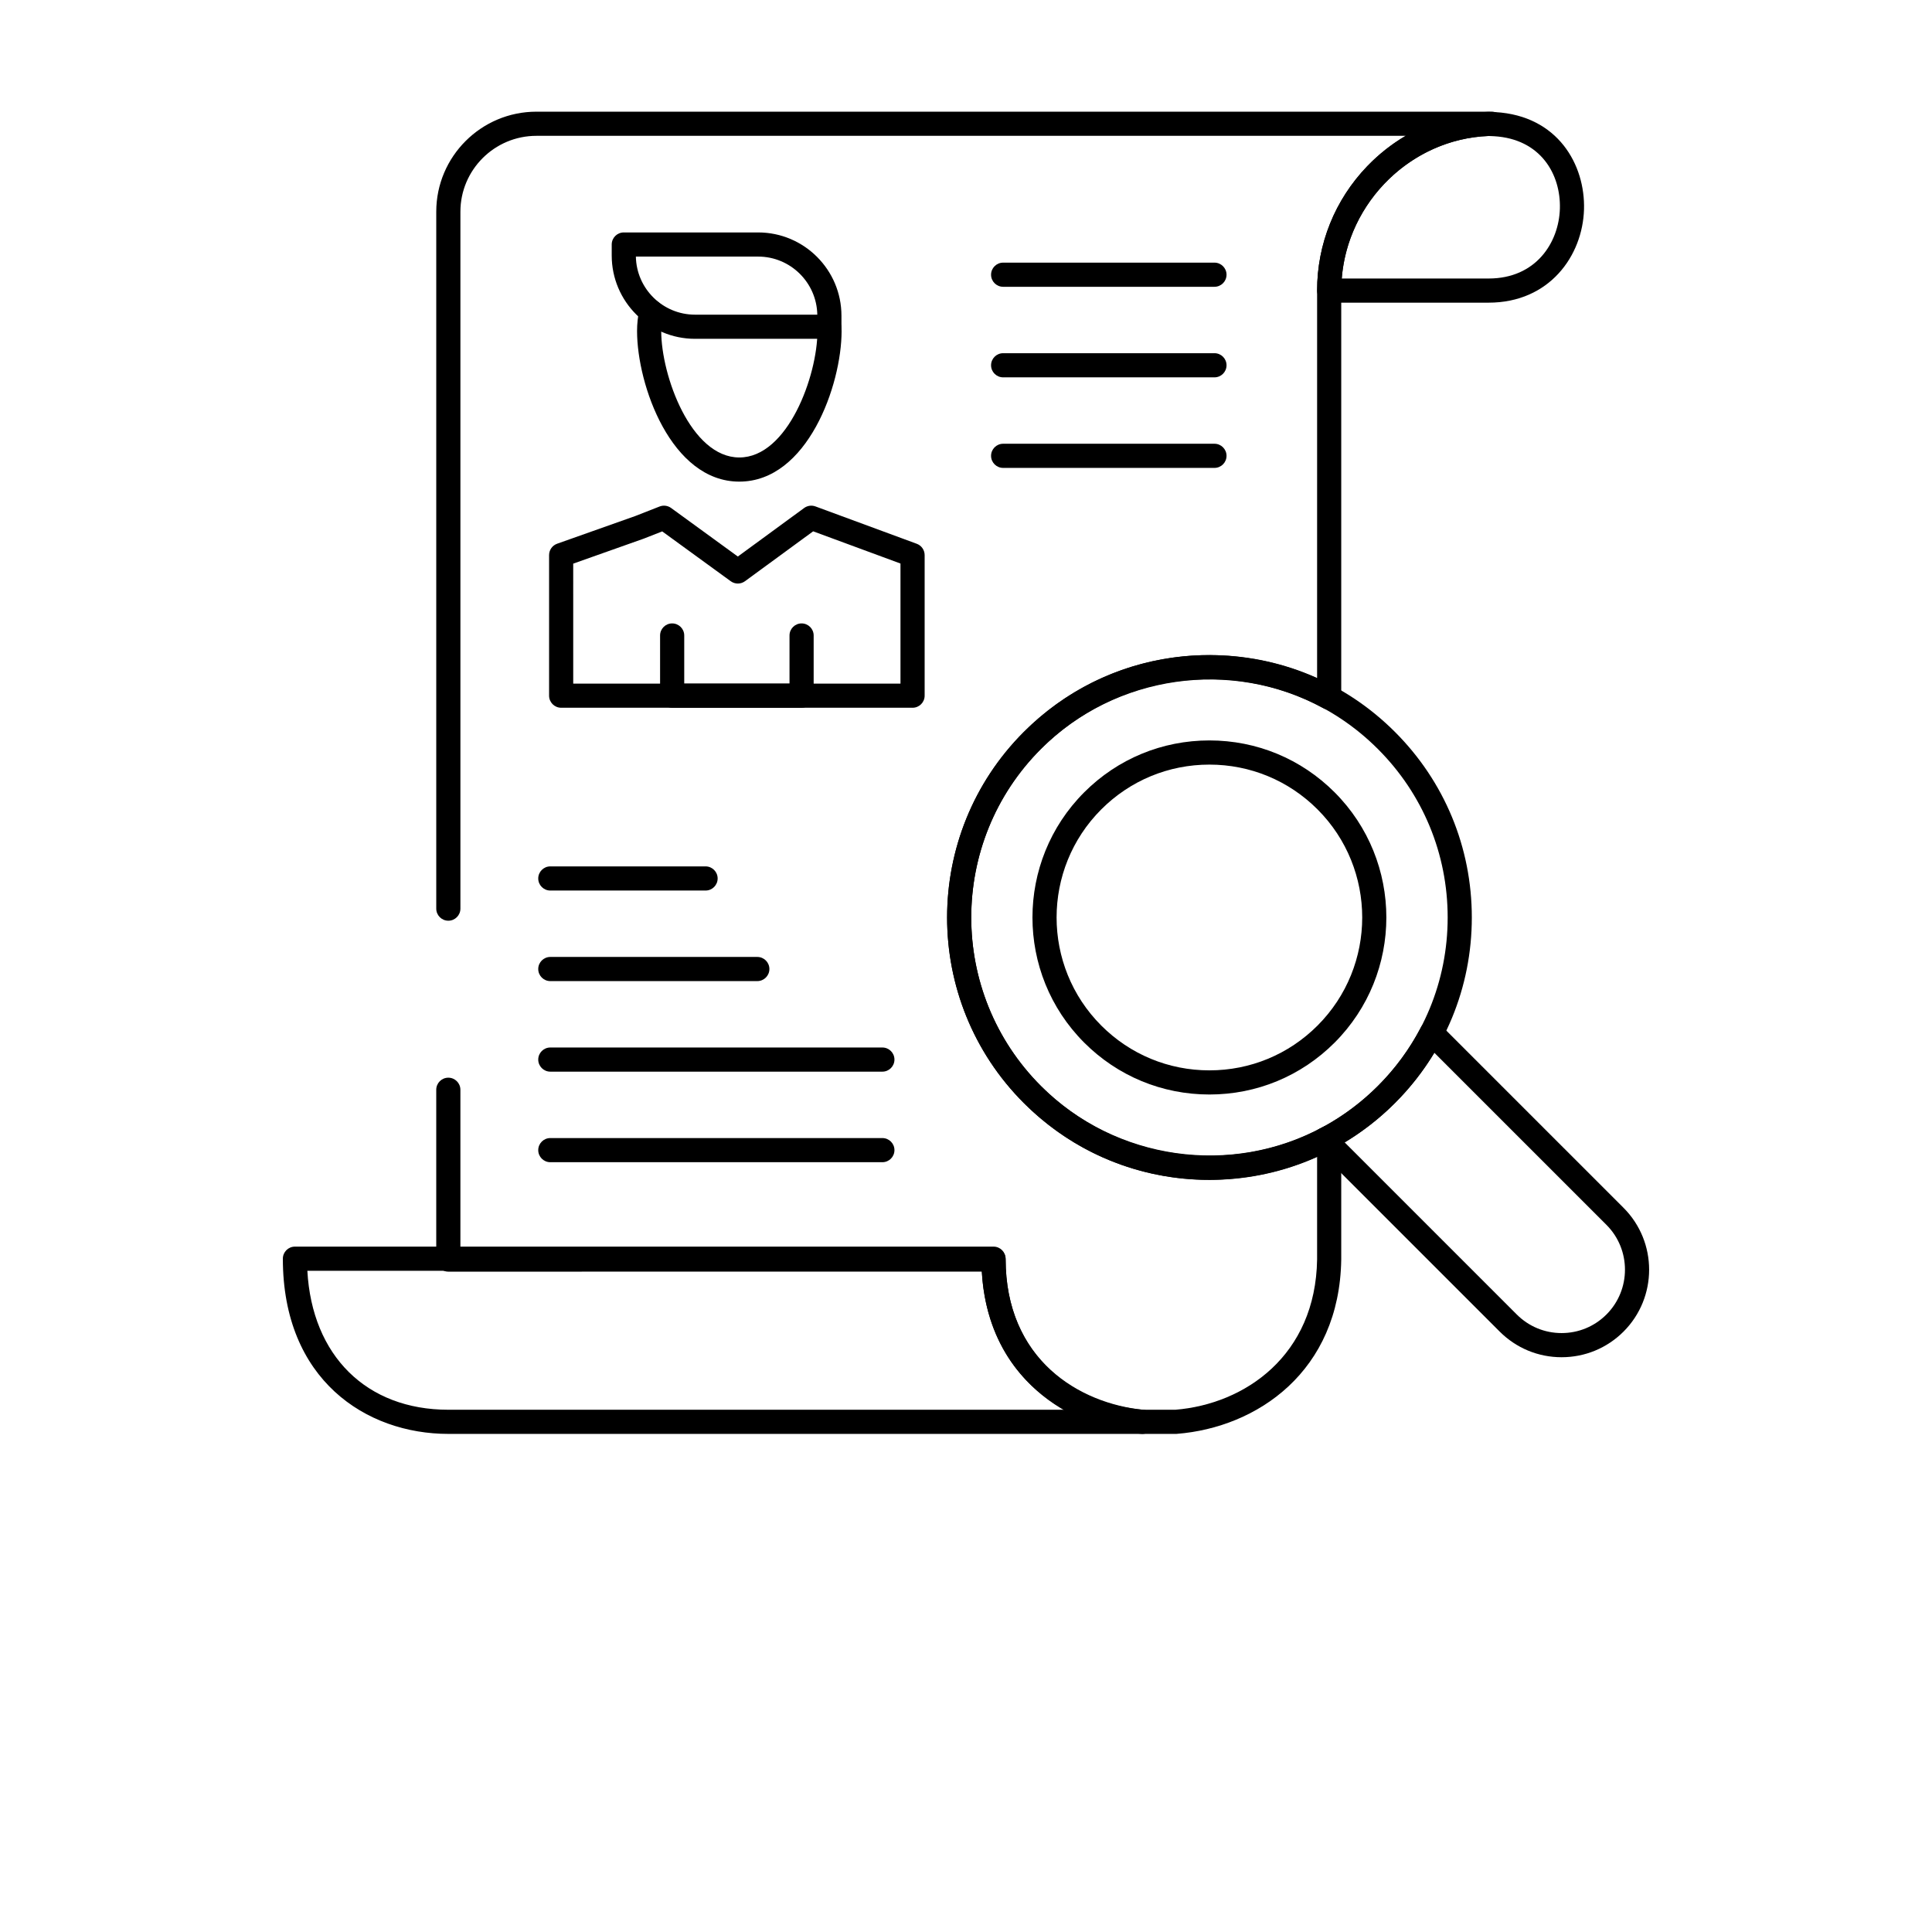
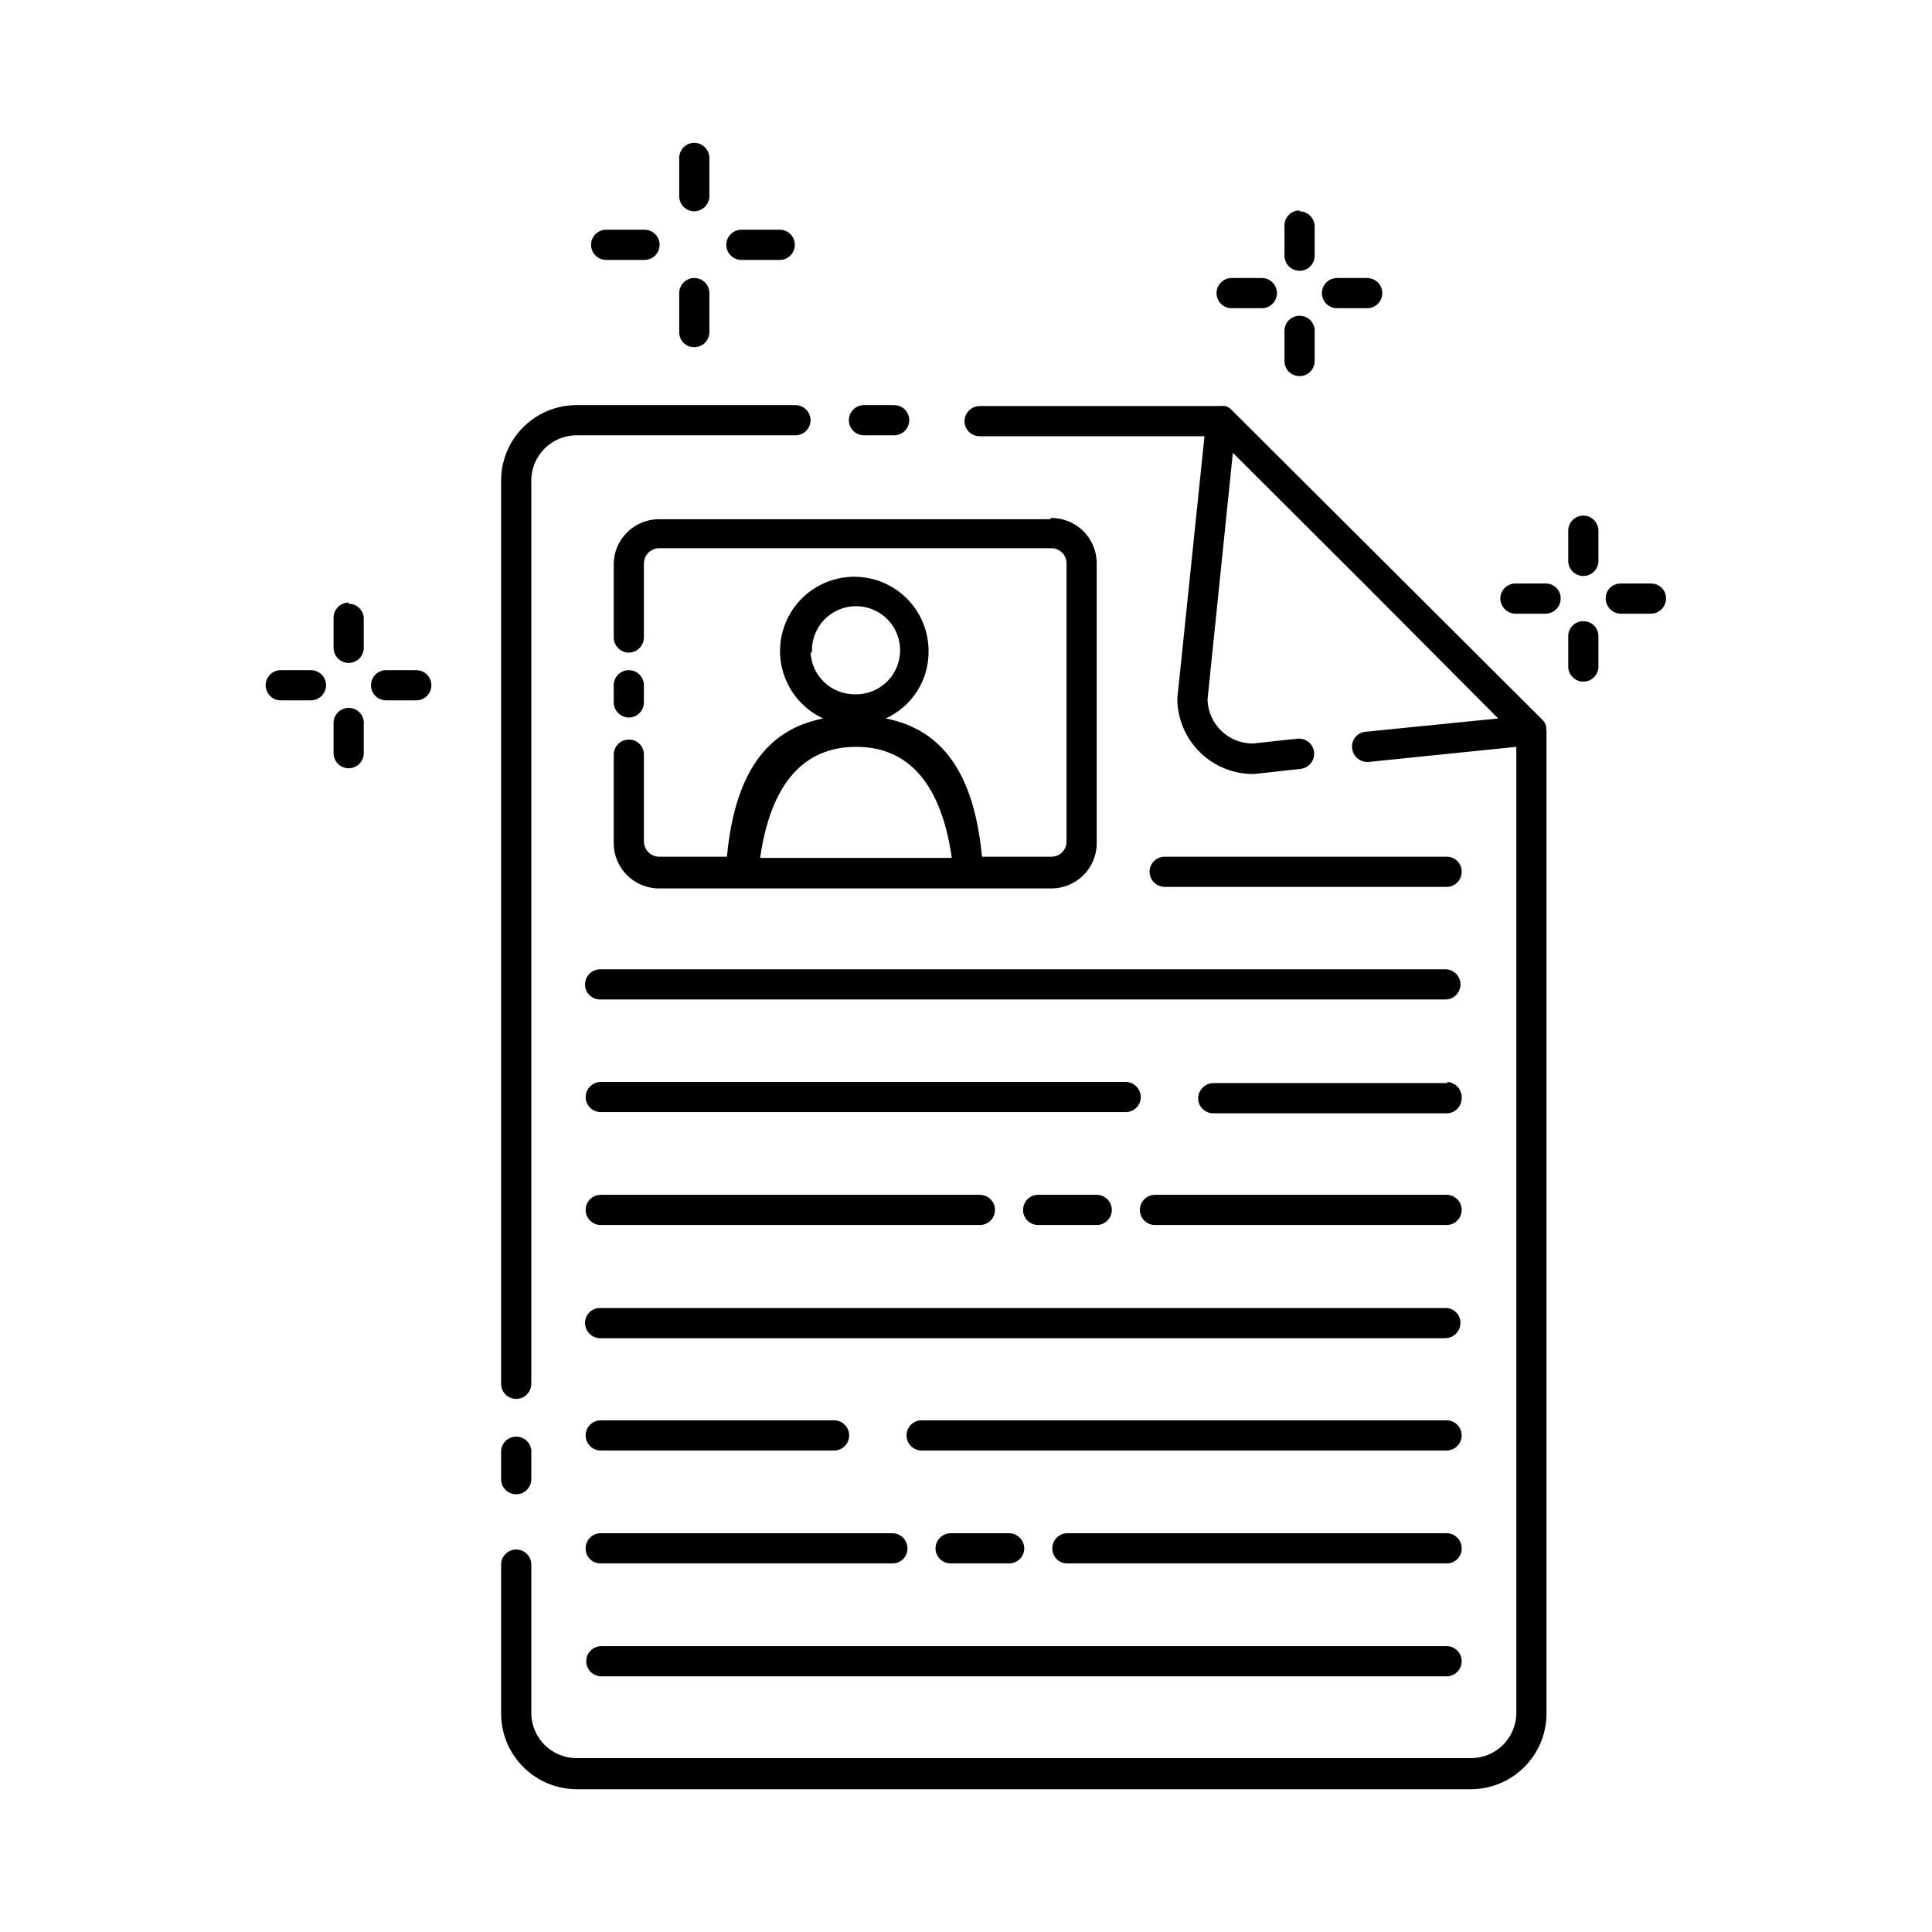
- <svg xmlns="http://www.w3.org/2000/svg" width="700pt" height="700pt" version="1.1" viewBox="0 0 700 700">
-   <defs>
-     <symbol id="t" overflow="visible">
-       <path d="m3.656-0.219c-0.188 0.094-0.387 0.168-0.594 0.219-0.199 0.051-0.406 0.078-0.625 0.078-0.668 0-1.199-0.18-1.594-0.547-0.387-0.375-0.578-0.879-0.578-1.516 0-0.645 0.191-1.148 0.578-1.516 0.395-0.375 0.926-0.562 1.594-0.562 0.219 0 0.426 0.027 0.625 0.078 0.207 0.055 0.406 0.125 0.594 0.219v0.828c-0.188-0.125-0.375-0.219-0.562-0.281-0.18-0.062-0.371-0.094-0.578-0.094-0.367 0-0.656 0.121-0.875 0.359-0.211 0.23-0.312 0.555-0.312 0.969 0 0.406 0.102 0.73 0.312 0.969 0.219 0.23 0.508 0.344 0.875 0.344 0.207 0 0.398-0.023 0.578-0.078 0.188-0.062 0.375-0.16 0.562-0.297z" />
-     </symbol>
-     <symbol id="c" overflow="visible">
-       <path d="m2.688-2.172c-0.086-0.039-0.168-0.07-0.25-0.094-0.086-0.02-0.168-0.031-0.25-0.031-0.25 0-0.445 0.086-0.578 0.25-0.125 0.156-0.188 0.383-0.188 0.672v1.375h-0.969v-2.984h0.969v0.484c0.113-0.195 0.25-0.336 0.406-0.422 0.164-0.094 0.359-0.141 0.578-0.141h0.109c0.039 0 0.094 0.008 0.156 0.016z" />
-     </symbol>
-     <symbol id="b" overflow="visible">
-       <path d="m3.438-1.5v0.266h-2.234c0.031 0.23 0.113 0.402 0.25 0.516 0.133 0.105 0.328 0.156 0.578 0.156 0.207 0 0.414-0.023 0.625-0.078 0.207-0.062 0.422-0.156 0.641-0.281v0.734c-0.219 0.094-0.445 0.164-0.672 0.203-0.23 0.039-0.453 0.062-0.672 0.062-0.543 0-0.965-0.133-1.266-0.406-0.305-0.281-0.453-0.672-0.453-1.172 0-0.477 0.145-0.859 0.438-1.141 0.301-0.281 0.707-0.422 1.219-0.422 0.469 0 0.844 0.141 1.125 0.422s0.422 0.664 0.422 1.141zm-0.969-0.328c0-0.176-0.059-0.316-0.172-0.422-0.105-0.113-0.242-0.172-0.406-0.172-0.188 0-0.34 0.055-0.453 0.156-0.117 0.105-0.188 0.25-0.219 0.438z" />
-     </symbol>
-     <symbol id="d" overflow="visible">
-       <path d="m1.797-1.344c-0.199 0-0.352 0.039-0.453 0.109-0.094 0.062-0.141 0.164-0.141 0.297 0 0.117 0.035 0.211 0.109 0.281 0.082 0.062 0.195 0.094 0.344 0.094 0.176 0 0.328-0.062 0.453-0.188s0.188-0.285 0.188-0.484v-0.109zm1.469-0.359v1.703h-0.969v-0.438c-0.125 0.18-0.273 0.309-0.438 0.391-0.156 0.082-0.352 0.125-0.578 0.125-0.312 0-0.57-0.086-0.766-0.266-0.188-0.188-0.281-0.422-0.281-0.703 0-0.352 0.117-0.613 0.359-0.781 0.238-0.164 0.617-0.25 1.141-0.25h0.562v-0.062c0-0.156-0.062-0.266-0.188-0.328-0.117-0.07-0.297-0.109-0.547-0.109-0.211 0-0.402 0.023-0.578 0.062-0.18 0.043-0.34 0.102-0.484 0.172v-0.719c0.195-0.051 0.398-0.086 0.609-0.109 0.207-0.031 0.414-0.047 0.625-0.047 0.539 0 0.93 0.109 1.172 0.328 0.238 0.211 0.359 0.555 0.359 1.031z" />
-     </symbol>
-     <symbol id="a" overflow="visible">
-       <path d="m1.5-3.844v0.859h0.984v0.672h-0.984v1.281c0 0.137 0.023 0.23 0.078 0.281 0.062 0.043 0.176 0.062 0.344 0.062h0.484v0.688h-0.812c-0.387 0-0.656-0.078-0.812-0.234s-0.234-0.422-0.234-0.797v-1.281h-0.469v-0.672h0.469v-0.859z" />
-     </symbol>
-     <symbol id="i" overflow="visible">
-       <path d="m2.5-2.547v-1.609h0.953v4.156h-0.953v-0.438c-0.137 0.18-0.281 0.309-0.438 0.391-0.156 0.082-0.34 0.125-0.547 0.125-0.375 0-0.684-0.145-0.922-0.438-0.23-0.289-0.344-0.672-0.344-1.141 0-0.457 0.113-0.832 0.344-1.125 0.238-0.289 0.547-0.438 0.922-0.438 0.195 0 0.375 0.043 0.531 0.125 0.164 0.086 0.316 0.215 0.453 0.391zm-0.641 1.938c0.207 0 0.363-0.07 0.469-0.219 0.113-0.156 0.172-0.379 0.172-0.672 0-0.281-0.059-0.492-0.172-0.641-0.105-0.156-0.262-0.234-0.469-0.234-0.199 0-0.355 0.078-0.469 0.234-0.105 0.148-0.156 0.359-0.156 0.641 0 0.293 0.051 0.516 0.156 0.672 0.113 0.148 0.27 0.219 0.469 0.219z" />
-     </symbol>
-     <symbol id="h" overflow="visible">
-       <path d="m2.047-0.609c0.207 0 0.363-0.07 0.469-0.219 0.113-0.156 0.172-0.379 0.172-0.672 0-0.281-0.059-0.492-0.172-0.641-0.105-0.156-0.262-0.234-0.469-0.234-0.199 0-0.355 0.078-0.469 0.234-0.105 0.148-0.156 0.359-0.156 0.641 0 0.293 0.051 0.516 0.156 0.672 0.113 0.148 0.27 0.219 0.469 0.219zm-0.625-1.938c0.125-0.176 0.266-0.305 0.422-0.391 0.164-0.082 0.352-0.125 0.562-0.125 0.363 0 0.664 0.148 0.906 0.438 0.238 0.293 0.359 0.668 0.359 1.125 0 0.469-0.121 0.852-0.359 1.141-0.242 0.293-0.543 0.438-0.906 0.438-0.211 0-0.398-0.043-0.562-0.125-0.156-0.082-0.297-0.211-0.422-0.391v0.438h-0.969v-4.156h0.969z" />
-     </symbol>
-     <symbol id="g" overflow="visible">
-       <path d="m0.062-2.984h0.953l0.812 2.016 0.688-2.016h0.953l-1.266 3.266c-0.125 0.332-0.273 0.566-0.438 0.703-0.168 0.133-0.391 0.203-0.672 0.203h-0.547v-0.641h0.297c0.164 0 0.285-0.027 0.359-0.078 0.07-0.055 0.129-0.141 0.172-0.266l0.031-0.094z" />
-     </symbol>
-     <symbol id="f" overflow="visible">
-       <path d="m0.5-3.984h2.781v0.781h-1.75v0.734h1.641v0.781h-1.641v1.688h-1.031z" />
-     </symbol>
-     <symbol id="s" overflow="visible">
-       <path d="m0.453-4.156h0.969v4.156h-0.969z" />
-     </symbol>
-     <symbol id="r" overflow="visible">
-       <path d="m2.422-4.156v0.625h-0.516c-0.137 0-0.234 0.027-0.297 0.078-0.055 0.055-0.078 0.137-0.078 0.25v0.219h0.828v0.672h-0.828v2.312h-0.953v-2.312h-0.469v-0.672h0.469v-0.219c0-0.32 0.086-0.562 0.266-0.719 0.188-0.156 0.473-0.234 0.859-0.234z" />
-     </symbol>
-     <symbol id="e" overflow="visible">
-       <path d="m1.875-2.375c-0.211 0-0.371 0.078-0.484 0.234-0.105 0.148-0.156 0.359-0.156 0.641 0 0.293 0.051 0.516 0.156 0.672 0.113 0.148 0.273 0.219 0.484 0.219 0.207 0 0.367-0.07 0.484-0.219 0.113-0.156 0.172-0.379 0.172-0.672 0-0.281-0.059-0.492-0.172-0.641-0.117-0.156-0.277-0.234-0.484-0.234zm0-0.688c0.52 0 0.922 0.141 1.203 0.422 0.289 0.273 0.438 0.652 0.438 1.141 0 0.5-0.148 0.891-0.438 1.172-0.281 0.273-0.684 0.406-1.203 0.406-0.512 0-0.914-0.133-1.203-0.406-0.293-0.281-0.438-0.672-0.438-1.172 0-0.488 0.145-0.867 0.438-1.141 0.289-0.281 0.691-0.422 1.203-0.422z" />
-     </symbol>
-     <symbol id="q" overflow="visible">
-       <path d="m3.234-2.5c0.113-0.176 0.254-0.312 0.422-0.406 0.164-0.102 0.352-0.156 0.562-0.156 0.332 0 0.586 0.109 0.766 0.328 0.188 0.211 0.281 0.512 0.281 0.906v1.828h-0.969v-1.562c0.008-0.02 0.016-0.039 0.016-0.062v-0.109c0-0.219-0.031-0.375-0.094-0.469s-0.164-0.141-0.297-0.141c-0.188 0-0.336 0.078-0.438 0.234-0.094 0.148-0.141 0.359-0.141 0.641v1.469h-0.969v-1.562c0-0.332-0.031-0.547-0.094-0.641-0.055-0.094-0.152-0.141-0.297-0.141-0.18 0-0.32 0.078-0.422 0.234-0.094 0.148-0.141 0.359-0.141 0.641v1.469h-0.969v-2.984h0.969v0.438c0.113-0.176 0.242-0.305 0.391-0.391 0.156-0.082 0.328-0.125 0.516-0.125 0.207 0 0.391 0.055 0.547 0.156 0.156 0.094 0.273 0.23 0.359 0.406z" />
-     </symbol>
-     <symbol id="p" overflow="visible">
-       <path d="m3.469-1.828v1.828h-0.969v-1.391c0-0.258-0.008-0.438-0.016-0.531-0.012-0.102-0.031-0.176-0.062-0.219-0.031-0.062-0.086-0.109-0.156-0.141-0.062-0.039-0.133-0.062-0.203-0.062-0.211 0-0.371 0.078-0.484 0.234-0.105 0.156-0.156 0.371-0.156 0.641v1.469h-0.969v-4.156h0.969v1.609c0.133-0.176 0.285-0.305 0.453-0.391 0.164-0.082 0.344-0.125 0.531-0.125 0.344 0 0.602 0.109 0.781 0.328 0.188 0.211 0.281 0.512 0.281 0.906z" />
-     </symbol>
-     <symbol id="o" overflow="visible">
-       <path d="m0.5-3.984h1.156l1.438 2.734v-2.734h0.984v3.984h-1.156l-1.438-2.734v2.734h-0.984z" />
-     </symbol>
-     <symbol id="n" overflow="visible">
-       <path d="m0.422-1.172v-1.812h0.969v0.297 0.609 0.484c0 0.242 0.004 0.418 0.016 0.531 0.008 0.105 0.031 0.18 0.062 0.219 0.039 0.062 0.094 0.117 0.156 0.156 0.062 0.031 0.133 0.047 0.219 0.047 0.195 0 0.352-0.078 0.469-0.234 0.113-0.156 0.172-0.367 0.172-0.641v-1.469h0.953v2.984h-0.953v-0.438c-0.148 0.18-0.305 0.309-0.469 0.391-0.156 0.082-0.336 0.125-0.531 0.125-0.344 0-0.609-0.102-0.797-0.312-0.18-0.219-0.266-0.531-0.266-0.938z" />
-     </symbol>
-     <symbol id="m" overflow="visible">
-       <path d="m3.469-1.828v1.828h-0.969v-1.391c0-0.258-0.008-0.438-0.016-0.531-0.012-0.102-0.031-0.176-0.062-0.219-0.031-0.062-0.086-0.109-0.156-0.141-0.062-0.039-0.133-0.062-0.203-0.062-0.211 0-0.371 0.078-0.484 0.234-0.105 0.156-0.156 0.371-0.156 0.641v1.469h-0.969v-2.984h0.969v0.438c0.133-0.176 0.285-0.305 0.453-0.391 0.164-0.082 0.344-0.125 0.531-0.125 0.344 0 0.602 0.109 0.781 0.328 0.188 0.211 0.281 0.512 0.281 0.906z" />
-     </symbol>
-     <symbol id="l" overflow="visible">
-       <path d="m0.5-3.984h1.703c0.508 0 0.898 0.117 1.172 0.344 0.27 0.219 0.406 0.539 0.406 0.953 0 0.418-0.137 0.742-0.406 0.969-0.273 0.219-0.664 0.328-1.172 0.328h-0.672v1.391h-1.031zm1.031 0.75v1.109h0.562c0.195 0 0.348-0.047 0.453-0.141 0.113-0.102 0.172-0.242 0.172-0.422 0-0.176-0.059-0.312-0.172-0.406-0.105-0.094-0.258-0.141-0.453-0.141z" />
-     </symbol>
-     <symbol id="k" overflow="visible">
-       <path d="m0.453-2.984h0.969v2.938c0 0.395-0.102 0.695-0.297 0.906-0.188 0.219-0.465 0.328-0.828 0.328h-0.484v-0.641h0.172c0.176 0 0.297-0.043 0.359-0.125 0.07-0.074 0.109-0.23 0.109-0.469zm0-1.172h0.969v0.781h-0.969z" />
-     </symbol>
-     <symbol id="j" overflow="visible">
-       <path d="m2.875-2.891v0.766c-0.125-0.082-0.258-0.145-0.391-0.188-0.137-0.039-0.273-0.062-0.406-0.062-0.273 0-0.48 0.078-0.625 0.234-0.148 0.156-0.219 0.371-0.219 0.641 0 0.281 0.07 0.5 0.219 0.656 0.145 0.156 0.352 0.234 0.625 0.234 0.145 0 0.285-0.02 0.422-0.062 0.133-0.039 0.258-0.109 0.375-0.203v0.781c-0.148 0.062-0.297 0.102-0.453 0.125-0.156 0.031-0.312 0.047-0.469 0.047-0.543 0-0.965-0.133-1.266-0.406-0.305-0.281-0.453-0.672-0.453-1.172 0-0.488 0.148-0.867 0.453-1.141 0.301-0.281 0.723-0.422 1.266-0.422 0.156 0 0.312 0.016 0.469 0.047 0.156 0.023 0.305 0.062 0.453 0.125z" />
-     </symbol>
-   </defs>
-   <g>
-     <path d="m539.36 109.66h-57.77c-2.418 0-4.375-1.957-4.375-4.375 0-16.859 6.438-32.848 18.121-45.02 11.656-12.141 27.234-19.152 43.863-19.746 0.094-0.004 0.188-0.004 0.277 0 0.781 0.023 1.562 0.055 2.336 0.102 22.723 1.32 32.57 19.184 32.105 35.227-0.484 16.801-12.512 33.812-34.559 33.812zm-53.223-8.75h53.223c17.234 0 25.465-13.125 25.816-25.316 0.359-12.348-6.883-25.25-23.867-26.238-0.641-0.039-1.289-0.066-1.938-0.086-28.004 1.074-51.027 23.809-53.234 51.641z" />
-     <path d="m413.91 519.53h-251.45c-29.855 0-59.977-19.629-59.977-63.48 0-2.418 1.957-4.375 4.375-4.375h253.12c2.418 0 4.375 1.957 4.375 4.375 0 36.781 26.922 52.484 49.98 54.754 2.32 0.23 4.055 2.238 3.941 4.57-0.117 2.324-2.039 4.156-4.371 4.156zm-302.55-59.105c1.695 30.746 21.375 50.355 51.109 50.355h223.1c-15.77-8.961-28.523-25.051-29.844-50.355z" />
-     <path d="m255.64 322.66h-56.25c-2.418 0-4.375-1.957-4.375-4.375s1.957-4.375 4.375-4.375h56.25c2.418 0 4.375 1.957 4.375 4.375s-1.957 4.375-4.375 4.375z" />
-     <path d="m274.39 355.47h-75c-2.418 0-4.375-1.957-4.375-4.375s1.957-4.375 4.375-4.375h75c2.418 0 4.375 1.957 4.375 4.375s-1.957 4.375-4.375 4.375z" />
-     <path d="m319.7 388.28h-120.31c-2.418 0-4.375-1.957-4.375-4.375s1.957-4.375 4.375-4.375h120.31c2.418 0 4.375 1.957 4.375 4.375s-1.957 4.375-4.375 4.375z" />
-     <path d="m319.7 421.09h-120.31c-2.418 0-4.375-1.957-4.375-4.375s1.957-4.375 4.375-4.375h120.31c2.418 0 4.375 1.957 4.375 4.375s-1.957 4.375-4.375 4.375z" />
-     <path d="m426.01 519.53h-12.105c-0.117 0-0.234-0.004-0.348-0.016-15.41-1.23-29.613-7.496-39.992-17.648-10.801-10.566-16.922-24.715-17.84-41.129l-193.29 0.004c-2.418 0-4.375-1.957-4.375-4.375v-61.523c0-2.418 1.957-4.375 4.375-4.375 2.418 0 4.375 1.957 4.375 4.375v57.148h193.17c2.418 0 4.375 1.957 4.375 4.375 0 34.766 24.949 52.363 49.727 54.414h11.754c25.227-2.043 50.855-19.66 51.375-54.48v-37.184c-16.148 7.238-34.34 9.898-51.969 7.492-20.703-2.824-39.477-12.145-54.289-26.957-37.07-37.07-37.07-97.391 0-134.46 14.812-14.812 33.582-24.133 54.289-26.957 17.625-2.406 35.816 0.25 51.969 7.492l0.004-140.45c0-16.859 6.438-32.848 18.121-45.02 4.188-4.363 8.887-8.066 13.957-11.043h-314.94c-15.188 0-27.539 12.332-27.539 27.492v252.51c0 2.418-1.957 4.375-4.375 4.375-2.418 0-4.375-1.957-4.375-4.375v-252.51c0-19.984 16.281-36.242 36.289-36.242h346.11c2.402 0 4.356 1.938 4.375 4.336 0.02 2.402-1.898 4.371-4.301 4.414-0.172 0.004-0.344 0.012-0.52 0.023l-0.512 0.023c-29.527 1.051-53.551 26.184-53.551 56.016v147.5c0 1.543-0.812 2.973-2.141 3.762-1.328 0.789-2.973 0.816-4.328 0.078-33.371-18.199-75.453-12.129-102.35 14.762-33.656 33.66-33.656 88.426 0 122.09 26.895 26.891 68.977 32.965 102.35 14.762 1.355-0.742 2.996-0.707 4.328 0.078 1.328 0.789 2.141 2.219 2.141 3.762v44.297c-0.605 40.465-30.375 60.863-59.609 63.152-0.105 0.012-0.219 0.016-0.336 0.016z" />
-     <path d="m565.8 491.75c-8.473 0-16.438-3.301-22.43-9.289l-66.469-66.469c-0.984-0.984-1.441-2.383-1.23-3.758 0.211-1.379 1.066-2.574 2.301-3.215l0.598-0.305c0.309-0.16 0.617-0.316 0.926-0.48 7.266-3.961 13.906-8.93 19.742-14.762 6.269-6.269 11.508-13.414 15.574-21.23 0.645-1.238 1.836-2.094 3.215-2.305 1.379-0.215 2.773 0.246 3.762 1.23l66.445 66.445c12.367 12.367 12.367 32.488 0 44.855-5.996 5.981-13.961 9.281-22.434 9.281zm-78.613-77.852 62.371 62.371c4.34 4.336 10.105 6.727 16.242 6.727s11.902-2.391 16.242-6.727c8.953-8.957 8.953-23.527 0-32.484l-62.363-62.359c-3.981 6.613-8.762 12.727-14.262 18.223-5.473 5.477-11.59 10.258-18.23 14.25z" />
-     <path d="m438.19 427.5c-25.398 0-49.273-9.891-67.23-27.848-37.07-37.07-37.07-97.391 0-134.46 17.957-17.957 41.832-27.848 67.23-27.848s49.273 9.891 67.23 27.848c17.957 17.957 27.848 41.836 27.848 67.23s-9.891 49.273-27.848 67.23c-17.957 17.957-41.836 27.848-67.23 27.848zm0-181.41c-23.059 0-44.738 8.98-61.043 25.285-33.656 33.66-33.656 88.426 0 122.09 16.305 16.305 37.984 25.285 61.043 25.285s44.738-8.98 61.043-25.285c16.305-16.305 25.285-37.984 25.285-61.043s-8.98-44.738-25.285-61.043c-16.305-16.305-37.984-25.285-61.043-25.285z" />
-     <path d="m438.19 396.56c-17.133 0-33.242-6.672-45.355-18.789-25.008-25.008-25.008-65.703 0-90.711 12.113-12.117 28.223-18.789 45.355-18.789s33.242 6.672 45.355 18.789c25.008 25.008 25.008 65.703 0 90.711-12.113 12.121-28.223 18.789-45.355 18.789zm0-119.53c-14.797 0-28.707 5.762-39.168 16.223-21.598 21.598-21.598 56.738 0 78.336 10.461 10.461 24.375 16.223 39.168 16.223 14.797 0 28.707-5.762 39.168-16.223 21.598-21.598 21.598-56.738 0-78.336-10.461-10.461-24.375-16.223-39.168-16.223z" />
-     <path d="m330.64 256.43h-127.32c-2.418 0-4.375-1.957-4.375-4.375v-50.93c0-1.852 1.168-3.504 2.914-4.125l28.324-10.035 8.797-3.449c1.391-0.547 2.965-0.344 4.172 0.535l24.184 17.59 24.016-17.582c1.184-0.867 2.723-1.082 4.098-0.574l36.707 13.535c1.719 0.633 2.859 2.273 2.859 4.106v50.93c0 2.418-1.957 4.375-4.375 4.375zm-122.95-8.75h118.57v-43.504l-31.641-11.668-24.699 18.078c-1.535 1.125-3.621 1.125-5.156 0.008l-24.828-18.059-6.633 2.602c-0.047 0.016-0.09 0.035-0.137 0.051l-25.48 9.027z" />
-     <path d="m290.43 256.43h-46.895c-2.418 0-4.375-1.957-4.375-4.375v-21.805c0-2.418 1.957-4.375 4.375-4.375 2.418 0 4.375 1.957 4.375 4.375v17.43h38.145v-17.43c0-2.418 1.957-4.375 4.375-4.375 2.418 0 4.375 1.957 4.375 4.375v21.805c0 2.418-1.961 4.375-4.375 4.375z" />
-     <path d="m267.87 174.5c-24.668 0-37.051-34.969-37.051-54.543 0-2.586 0.277-5.231 0.828-7.856 0.496-2.363 2.816-3.887 5.18-3.387 2.367 0.496 3.883 2.812 3.387 5.18-0.426 2.035-0.641 4.078-0.641 6.062 0 16.145 10.746 45.793 28.301 45.793 17.555 0 28.301-29.648 28.301-45.793 0-0.203-0.031-0.543-0.156-1.09-0.246-0.562-0.375-1.184-0.363-1.836l0.004-0.191c0.043-2.164 1.66-3.973 3.805-4.254 2.144-0.281 4.176 1.051 4.773 3.133 0.469 1.633 0.688 2.981 0.688 4.242-0.004 19.57-12.387 54.539-37.055 54.539z" />
-     <path d="m300.5 122.76h-48.68c-16.641 0-30.184-13.539-30.184-30.184v-3.984c0-2.418 1.957-4.375 4.375-4.375h48.68c16.641 0 30.184 13.539 30.184 30.184v3.988c0 2.414-1.957 4.371-4.375 4.371zm-70.109-29.793c0.207 11.641 9.742 21.043 21.43 21.043h44.301c-0.207-11.637-9.742-21.043-21.43-21.043z" />
-     <path d="m440.02 103.91h-76.562c-2.418 0-4.375-1.957-4.375-4.375s1.957-4.375 4.375-4.375h76.562c2.418 0 4.375 1.957 4.375 4.375s-1.957 4.375-4.375 4.375z" />
-     <path d="m440.02 136.72h-76.562c-2.418 0-4.375-1.957-4.375-4.375s1.957-4.375 4.375-4.375h76.562c2.418 0 4.375 1.957 4.375 4.375s-1.957 4.375-4.375 4.375z" />
-     <path d="m440.02 169.53h-76.562c-2.418 0-4.375-1.957-4.375-4.375s1.957-4.375 4.375-4.375h76.562c2.418 0 4.375 1.957 4.375 4.375s-1.957 4.375-4.375 4.375z" />
-   </g>
+ <svg xmlns="http://www.w3.org/2000/svg" viewBox="0 0 64 64" id="resume">
+   <path d="M13.79,22.2h-1a.5.5,0,0,0,0,1h1a.5.5,0,0,0,0-1Zm-3.49,0h-1a.5.5,0,1,0,0,1h1a.5.5,0,0,0,0-1Zm1.25,1.25a.5.5,0,0,0-.5.5v1a.5.5,0,0,0,1,0V24A.5.5,0,0,0,11.55,23.45Zm0-3.49a.5.5,0,0,0-.5.5v1a.5.5,0,0,0,1,0v-1A.5.5,0,0,0,11.55,20ZM45.29,9.21h-1a.5.5,0,0,0,0,1h1a.5.5,0,0,0,0-1Zm-3.49,0h-1a.5.5,0,0,0,0,1h1a.5.5,0,0,0,0-1Zm1.25,1.25a.5.5,0,0,0-.5.5v1a.5.5,0,0,0,.5.5.5.5,0,0,0,.5-.5V11A.5.5,0,0,0,43.05,10.46Zm0-3.49a.5.5,0,0,0-.5.5v1a.5.5,0,0,0,.5.5.5.5,0,0,0,.5-.5v-1A.51.51,0,0,0,43.05,7ZM54.69,19.33h-1a.49.49,0,0,0-.5.5.51.51,0,0,0,.5.5h1a.51.51,0,0,0,.5-.5A.49.49,0,0,0,54.69,19.33Zm-3.49,0h-1a.5.5,0,0,0-.5.5.51.51,0,0,0,.5.5h1a.51.51,0,0,0,.5-.5A.49.49,0,0,0,51.2,19.33Zm1.25,1.25a.49.49,0,0,0-.5.5v1a.5.5,0,1,0,1,0v-1A.49.49,0,0,0,52.45,20.58Zm0-3.5a.5.5,0,0,0-.5.5v1a.5.5,0,0,0,1,0v-1A.5.5,0,0,0,52.45,17.08ZM25.83,7.61H24.56a.5.5,0,0,0,0,1h1.27a.5.5,0,1,0,0-1Zm-4.48,0H20.08a.5.5,0,0,0,0,1h1.27a.5.5,0,0,0,0-1ZM23,9.21a.5.5,0,0,0-.5.5V11a.49.49,0,0,0,.5.5.5.5,0,0,0,.5-.5V9.71A.5.5,0,0,0,23,9.21Zm0-4.48a.5.5,0,0,0-.5.5V6.51A.5.5,0,0,0,23,7a.51.51,0,0,0,.5-.5V5.23A.51.51,0,0,0,23,4.73Zm3.39,8.69H19.1a2.5,2.5,0,0,0-2.5,2.5V45.84a.5.5,0,0,0,1,0V15.92a1.5,1.5,0,0,1,1.5-1.5h7.25a.5.5,0,0,0,.5-.5A.5.5,0,0,0,26.35,13.42ZM17.1,47.59a.5.5,0,0,0-.5.5V49a.5.5,0,0,0,1,0v-.86A.5.5,0,0,0,17.1,47.59ZM29.62,13.42h-1a.5.5,0,0,0-.5.5.5.5,0,0,0,.5.5h1a.5.5,0,0,0,.5-.5A.5.5,0,0,0,29.62,13.42Zm21.6,10.72a.64.64,0,0,0,0-.07.43.43,0,0,0-.12-.22L40.8,13.58a.46.46,0,0,0-.21-.13h-.06a.13.13,0,0,0-.08,0h-8a.51.51,0,0,0-.5.5.5.5,0,0,0,.5.5H39.9L39,23.14a2.51,2.51,0,0,0,2.55,2.5l1.53-.17a.5.5,0,1,0-.1-1l-1.48.16A1.5,1.5,0,0,1,40,23.18L40.84,15l4.4,4.39,4.39,4.41-4.39.44a.49.49,0,0,0-.45.54.51.51,0,0,0,.55.46l4.89-.5v32a1.5,1.5,0,0,1-1.5,1.5H19.1a1.5,1.5,0,0,1-1.5-1.5V51.83a.5.5,0,0,0-1,0v4.94a2.51,2.51,0,0,0,2.5,2.5H48.73a2.51,2.51,0,0,0,2.5-2.5V24.2S51.22,24.15,51.22,24.14ZM37.29,35.84H19.9a.51.51,0,0,0-.5.5.5.5,0,0,0,.5.5H37.29a.5.5,0,0,0,.5-.5A.51.51,0,0,0,37.29,35.84Zm-1,3.74H34.39a.5.5,0,0,0,0,1h1.94a.5.5,0,0,0,0-1Zm11.59,3.75h-28a.49.49,0,0,0-.5.5.51.51,0,0,0,.5.5h28a.51.51,0,0,0,.5-.5A.49.49,0,0,0,47.92,43.33Zm0-11.22h-28a.5.5,0,0,0,0,1h28a.5.5,0,0,0,0-1ZM20.83,22.2a.5.5,0,0,0-.5.5v.57a.51.51,0,0,0,.5.5.5.5,0,0,0,.5-.5V22.7A.5.5,0,0,0,20.83,22.2Zm14-5h-13a1.5,1.5,0,0,0-1.5,1.5v2.42a.51.51,0,0,0,.5.5.51.51,0,0,0,.5-.5V18.66a.51.51,0,0,1,.5-.5h13a.5.5,0,0,1,.5.5v9.22a.5.5,0,0,1-.5.5H32.53c-.26-2.73-1.29-4.21-3.19-4.58a2.42,2.42,0,0,0,1.42-2.21,2.46,2.46,0,1,0-3.49,2.21c-1.9.37-2.93,1.85-3.19,4.58H21.83a.51.51,0,0,1-.5-.5V25a.49.49,0,0,0-.5-.5.5.5,0,0,0-.5.5v2.93a1.5,1.5,0,0,0,1.5,1.5h13a1.5,1.5,0,0,0,1.5-1.5V18.66A1.5,1.5,0,0,0,34.78,17.16Zm-7.93,4.43A1.46,1.46,0,1,1,28.31,23,1.46,1.46,0,0,1,26.85,21.59Zm-1.72,6.79c.41-2.86,1.76-3.68,3.18-3.68s2.76.82,3.17,3.68Zm22.79,7.46H40.19a.51.51,0,0,0-.5.5.5.5,0,0,0,.5.5h7.73a.5.5,0,0,0,.5-.5A.51.51,0,0,0,47.92,35.84ZM32.46,39.58H19.9a.5.5,0,0,0,0,1H32.46a.5.5,0,0,0,0-1Zm15.46,0H38.26a.5.5,0,0,0,0,1h9.66a.5.5,0,0,0,0-1Zm0,7.47H30.53a.5.5,0,0,0-.5.5.5.5,0,0,0,.5.5H47.92a.5.5,0,0,0,.5-.5A.5.5,0,0,0,47.92,47.05ZM33.43,50.79H31.49a.51.51,0,0,0-.5.5.5.5,0,0,0,.5.5h1.94a.5.5,0,0,0,.5-.5A.51.51,0,0,0,33.43,50.79Zm14.49,3.74h-28a.5.5,0,0,0,0,1h28a.5.5,0,0,0,0-1ZM27.63,47.05H19.9a.5.5,0,0,0-.5.5.5.5,0,0,0,.5.5h7.73a.5.5,0,0,0,.5-.5A.5.5,0,0,0,27.63,47.05Zm20.29,3.74H35.36a.5.5,0,0,0-.5.5.49.49,0,0,0,.5.5H47.92a.49.49,0,0,0,.5-.5A.5.5,0,0,0,47.92,50.79Zm-18.36,0H19.9a.5.5,0,0,0-.5.5.49.49,0,0,0,.5.5h9.66a.49.49,0,0,0,.5-.5A.5.5,0,0,0,29.56,50.79ZM47.92,28.38H38.58a.5.5,0,0,0-.5.5.51.51,0,0,0,.5.5h9.34a.5.5,0,0,0,.5-.5A.49.49,0,0,0,47.92,28.38Z" />
</svg>
